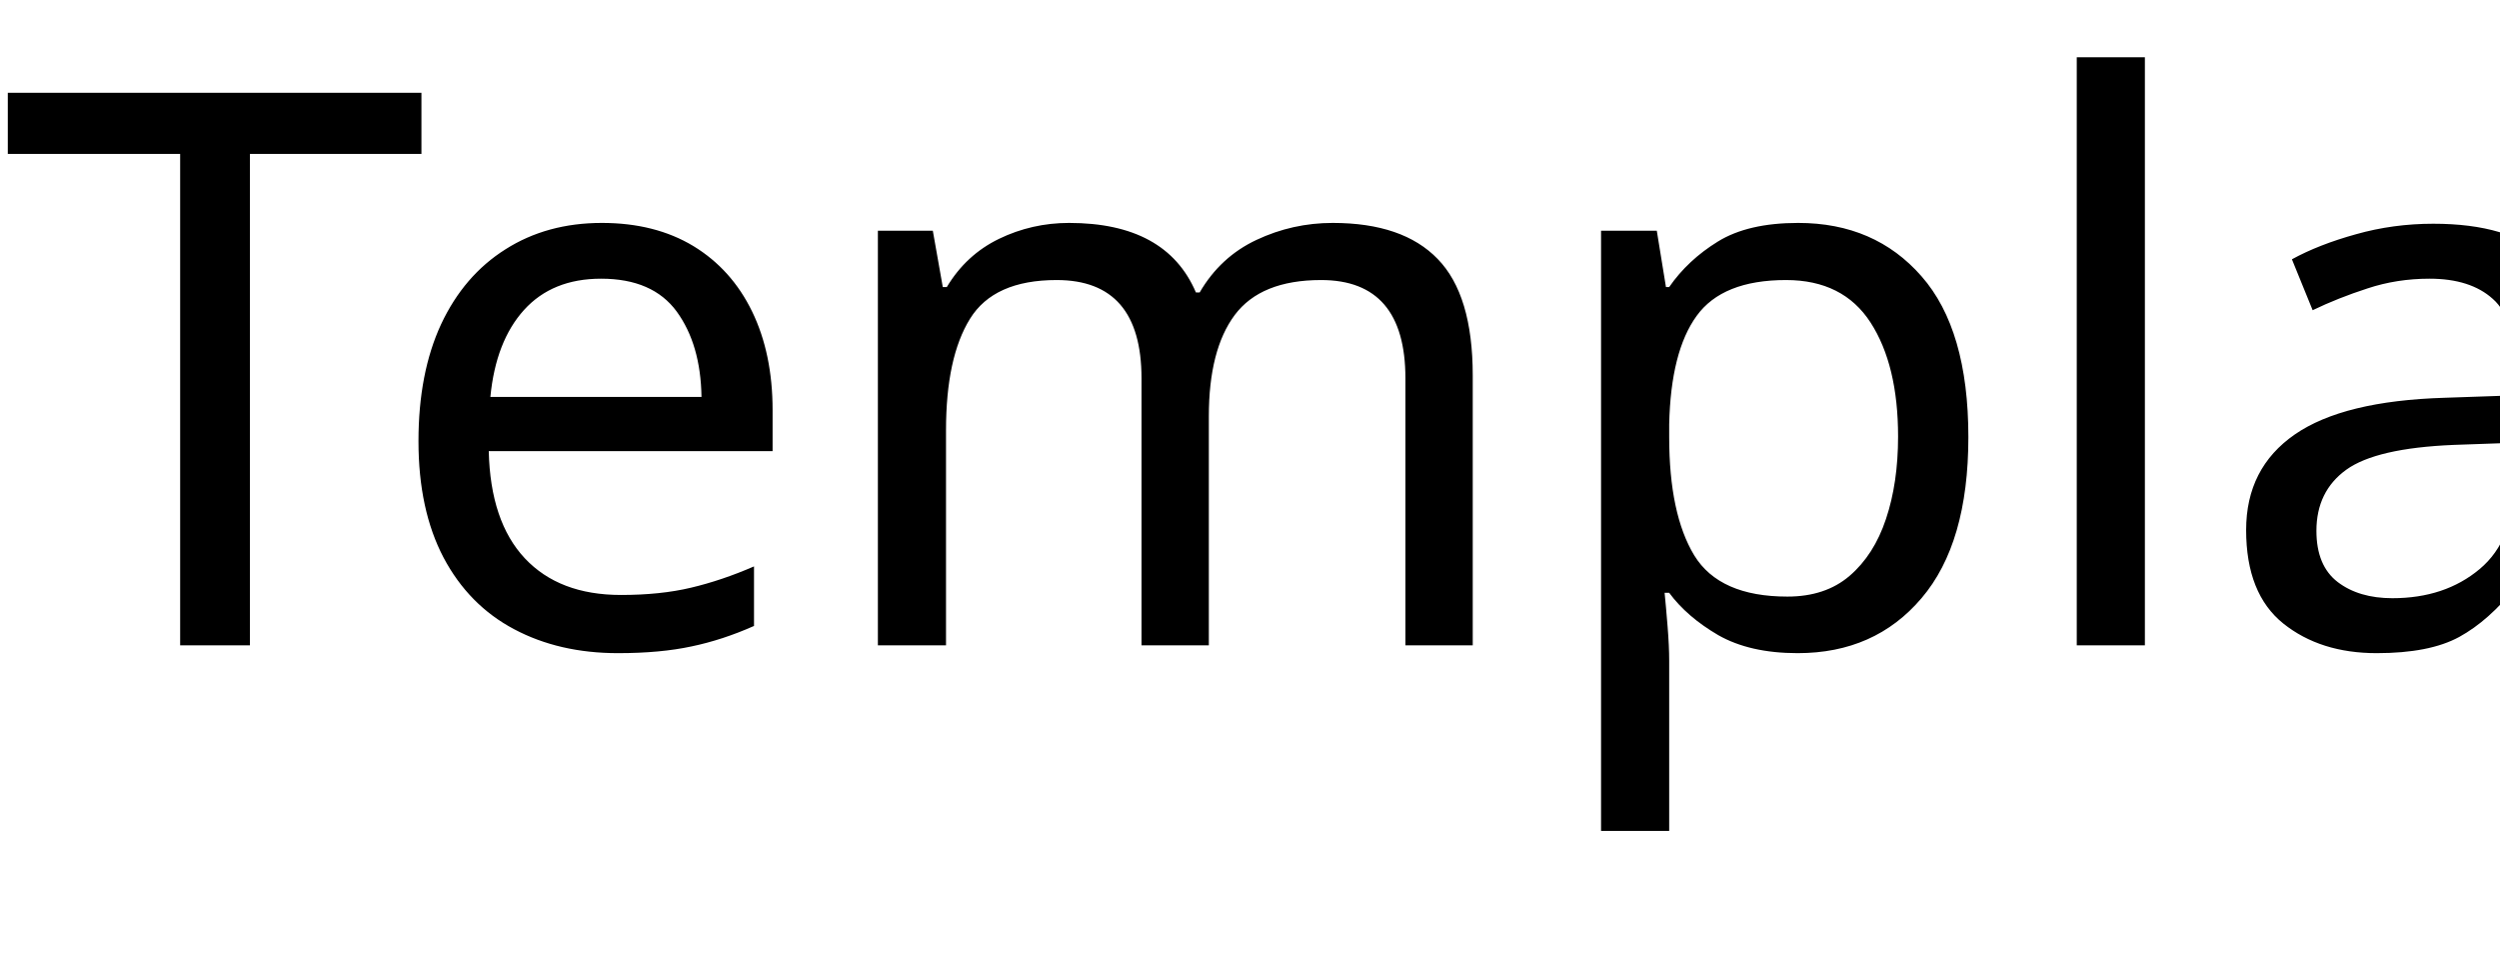
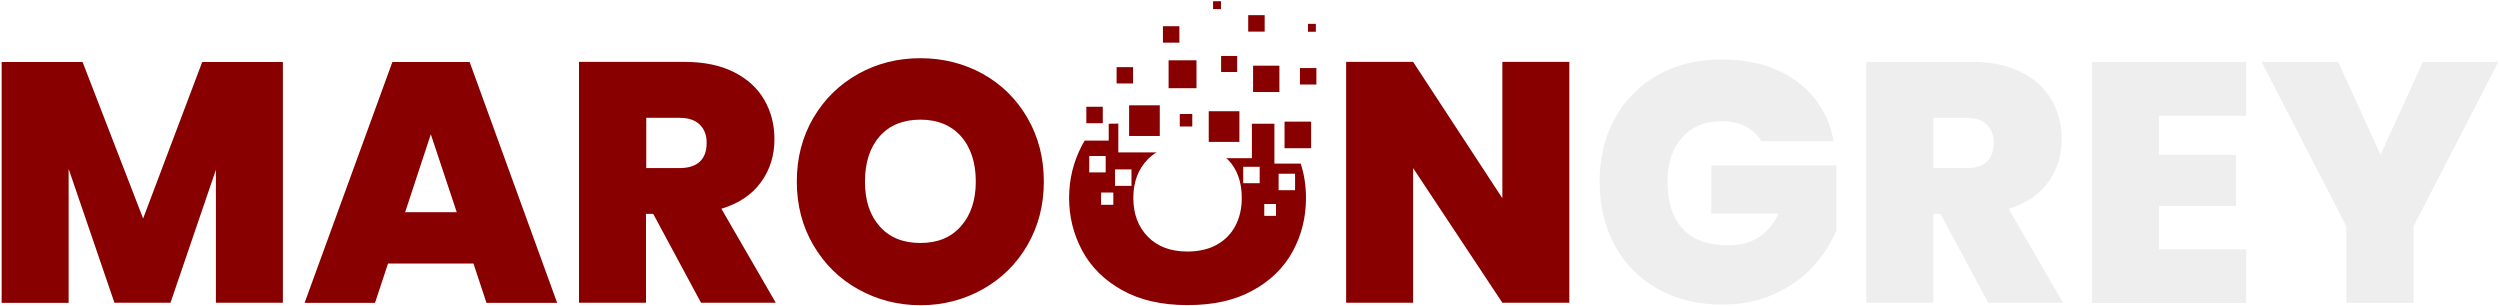
- <svg xmlns="http://www.w3.org/2000/svg" id="Layer_1" viewBox="0 0 145 55.84">
+ <svg xmlns="http://www.w3.org/2000/svg" id="Layer_1" viewBox="0 0 1899.61 231.82">
  <defs>
-     <style>.cls-1{font-family:RageItalic, 'Rage Italic';font-size:44.88px;}</style>
+     <style>.cls-1{fill-rule:evenodd;}.cls-1,.cls-2{fill:#890000;}.cls-3{fill:#eee;}</style>
  </defs>
-   <text class="cls-1" transform="translate(0 37.43)">
-     <tspan x="0" y="0">Template</tspan>
-   </text>
+   <g>
+     <path class="cls-1" d="M842.45,94.02v12.8h-18.2c-.7,1.2-1.5,2.4-2.1,3.6-6.5,12.4-9.8,25.7-9.8,40s3.3,27.5,9.9,39.9c6.6,12.4,16.7,22.5,30.3,30.1,13.5,7.6,30.1,11.4,49.8,11.4s35.8-3.6,49.3-11c13.5-7.3,23.7-17.2,30.5-29.6,6.8-12.4,10.2-26,10.2-40.8,0-9.1-1.3-17.8-4-26.1h-20v-30.3h-17.1v26.2h-19.5c.4,.4,.9,.7,1.3,1.1,3.6,3.6,6.2,7.9,7.9,12.8,1.8,4.9,2.6,10.4,2.6,16.3,0,7.9-1.6,14.9-4.8,21.1-3.2,6.1-7.9,10.9-14.1,14.4-6.1,3.4-13.7,5.2-22.4,5.2-12.8,0-22.8-3.8-30.1-11.3s-11-17.3-11-29.4,3.7-21.9,11-29.4c2-2,4.2-3.8,6.6-5.2h-29v-21.9l-7.3,.1h0Zm-14.8,24.5h12.5v12.5h-12.5v-12.5Zm117,8.2h12.5v12.5h-12.5v-12.5Zm-97.4,2h12.5v12.5h-12.5v-12.5Zm124.3,3.3h12.5v12.5h-12.5v-12.5Zm-134.9,14.3h9.3v9.3h-9.3v-9.3Zm124,8.7h8.9v9h-8.9v-9Z" />
+     <path class="cls-1" d="M857.95,80.02h23.3v23.3h-23.3v-23.3Z" />
+     <path class="cls-1" d="M918.45,84.52h23.3v23.3h-23.3v-23.3Z" />
+     <path class="cls-1" d="M976.05,92.42h20.2v20.2h-20.2v-20.2Z" />
+     <path class="cls-1" d="M987.75,51.72h12.5v12.5h-12.5v-12.5Z" />
+     <path class="cls-1" d="M825.45,81.12h12.5v12.5h-12.5v-12.5Z" />
+     <path class="cls-1" d="M848.45,51.02h12.5v12.4h-12.5v-12.4Z" />
+     <path class="cls-1" d="M896.45,86.62h9.5v9.5h-9.5v-9.5Z" />
+     <path class="cls-1" d="M927.85,42.52h12.2v12.2h-12.2v-12.2Z" />
+     <path class="cls-1" d="M948.45,11.52h12.5v12.5h-12.5V11.52Z" />
+     <path class="cls-1" d="M921.75,.92h6V6.92h-6V.92Z" />
+     <path class="cls-1" d="M887.95,45.82h21.2v21.2h-21.2v-21.2Z" />
+     <path class="cls-1" d="M952.15,49.92h20v20h-20v-20Z" />
+     <path class="cls-1" d="M993.85,18.12h6v6h-6v-6Z" />
+     <path class="cls-1" d="M883.65,19.92h12.5v12.5h-12.5v-12.5Z" />
+   </g>
+   <path class="cls-2" d="M214.95,47.02V230.02h-50.9v-101l-34.5,101h-42.6l-34.8-101.7v101.8H1.25V47.12H62.75l46,118.9,44.9-118.9h61.3v-.1Z" />
+   <path class="cls-2" d="M359.75,200.22h-64.9l-9.9,29.9h-53.5L298.15,47.12h58.7l66.5,183h-53.7l-9.9-29.9Zm-12.7-39l-19.7-59.2-19.5,59.2h39.2Z" />
+   <path class="cls-2" d="M532.65,230.02l-36.3-67.5h-5.5v67.5h-50.9V47.02h80.2c14.7,0,27.2,2.6,37.4,7.7s17.9,12.1,23.1,21c5.2,8.9,7.8,18.9,7.8,30,0,12.5-3.4,23.4-10.3,32.8-6.8,9.4-16.8,16.1-30,20.1l41.3,71.4h-56.8Zm-41.7-102.3h25.2c6.9,0,12.1-1.6,15.6-4.9s5.2-8,5.2-14.3c0-5.9-1.8-10.5-5.3-13.9s-8.7-5.1-15.4-5.1h-25.2v38.2h-.1Z" />
+   <path class="cls-2" d="M652.15,219.82c-14.4-8-25.7-19.2-34.1-33.5-8.4-14.3-12.6-30.4-12.6-48.4s4.2-34.1,12.6-48.4c8.4-14.3,19.8-25.4,34.1-33.4,14.4-8,30.1-11.9,47.2-11.9s33.1,4,47.4,11.9c14.3,8,25.6,19.1,33.9,33.4,8.3,14.3,12.5,30.4,12.5,48.4s-4.2,34.1-12.5,48.4-19.6,25.4-34,33.5c-14.4,8-30.1,12.1-47.2,12.1s-33-4.1-47.3-12.1Zm78-47.9c7.5-8.5,11.3-19.8,11.3-34s-3.8-26-11.3-34.4-17.8-12.6-30.8-12.6-23.5,4.2-30.9,12.6-11.2,19.9-11.2,34.4,3.7,25.7,11.2,34.1c7.4,8.4,17.7,12.6,30.9,12.6s23.3-4.2,30.8-12.7Z" />
+   <path class="cls-2" d="M1192.45,230.02h-50.9l-67.8-102.3v102.3h-50.9V47.02h50.9l67.8,103.6V47.02h50.9V230.02Z" />
+   <path class="cls-3" d="M1338.35,107.22c-2.9-4.8-7-8.6-12.1-11.2s-11.1-3.9-18-3.9c-12.8,0-22.9,4.2-30.2,12.5-7.4,8.3-11,19.5-11,33.5,0,15.8,3.9,27.7,11.8,36,7.9,8.2,19.3,12.3,34.4,12.3,17.8,0,30.5-8,38.2-24.1h-51.1v-36.6h95v49.3c-4,9.7-9.8,18.8-17.5,27.3s-17.4,15.4-29.2,20.9c-11.8,5.5-25.2,8.2-40.2,8.2-18.3,0-34.6-3.9-48.7-11.8-14.1-7.9-25-18.9-32.7-33s-11.6-30.2-11.6-48.4,3.8-34,11.6-48.2c7.7-14.1,18.6-25.1,32.6-33s30.2-11.8,48.5-11.8c23,0,42.1,5.5,57.1,16.6,15.1,11.1,24.4,26.2,28,45.4h-54.9Z" />
+   <path class="cls-3" d="M1510.75,230.02l-36.3-67.5h-5.5v67.5h-50.9V47.02h80.2c14.7,0,27.2,2.6,37.4,7.7,10.2,5.1,17.9,12.1,23.1,21s7.8,18.9,7.8,30c0,12.5-3.4,23.4-10.3,32.8-6.8,9.4-16.8,16.1-30,20.1l41.3,71.4h-56.8Zm-41.8-102.3h25.2c6.9,0,12.1-1.6,15.6-4.9s5.2-8,5.2-14.3c0-5.9-1.8-10.5-5.3-13.9s-8.7-5.1-15.4-5.1h-25.2v38.2h-.1Z" />
+   <path class="cls-3" d="M1640.55,87.82v29.9h58.4v38.7h-58.4v33h66.2v40.8h-117.1V47.22h117.1v40.8h-66.2v-.2Z" />
+   <path class="cls-3" d="M1898.35,47.02l-64.4,124.9v58.2h-51.1v-58.2l-64.4-124.9h58.2l32.2,70.6,32.2-70.6h57.3Z" />
</svg>
